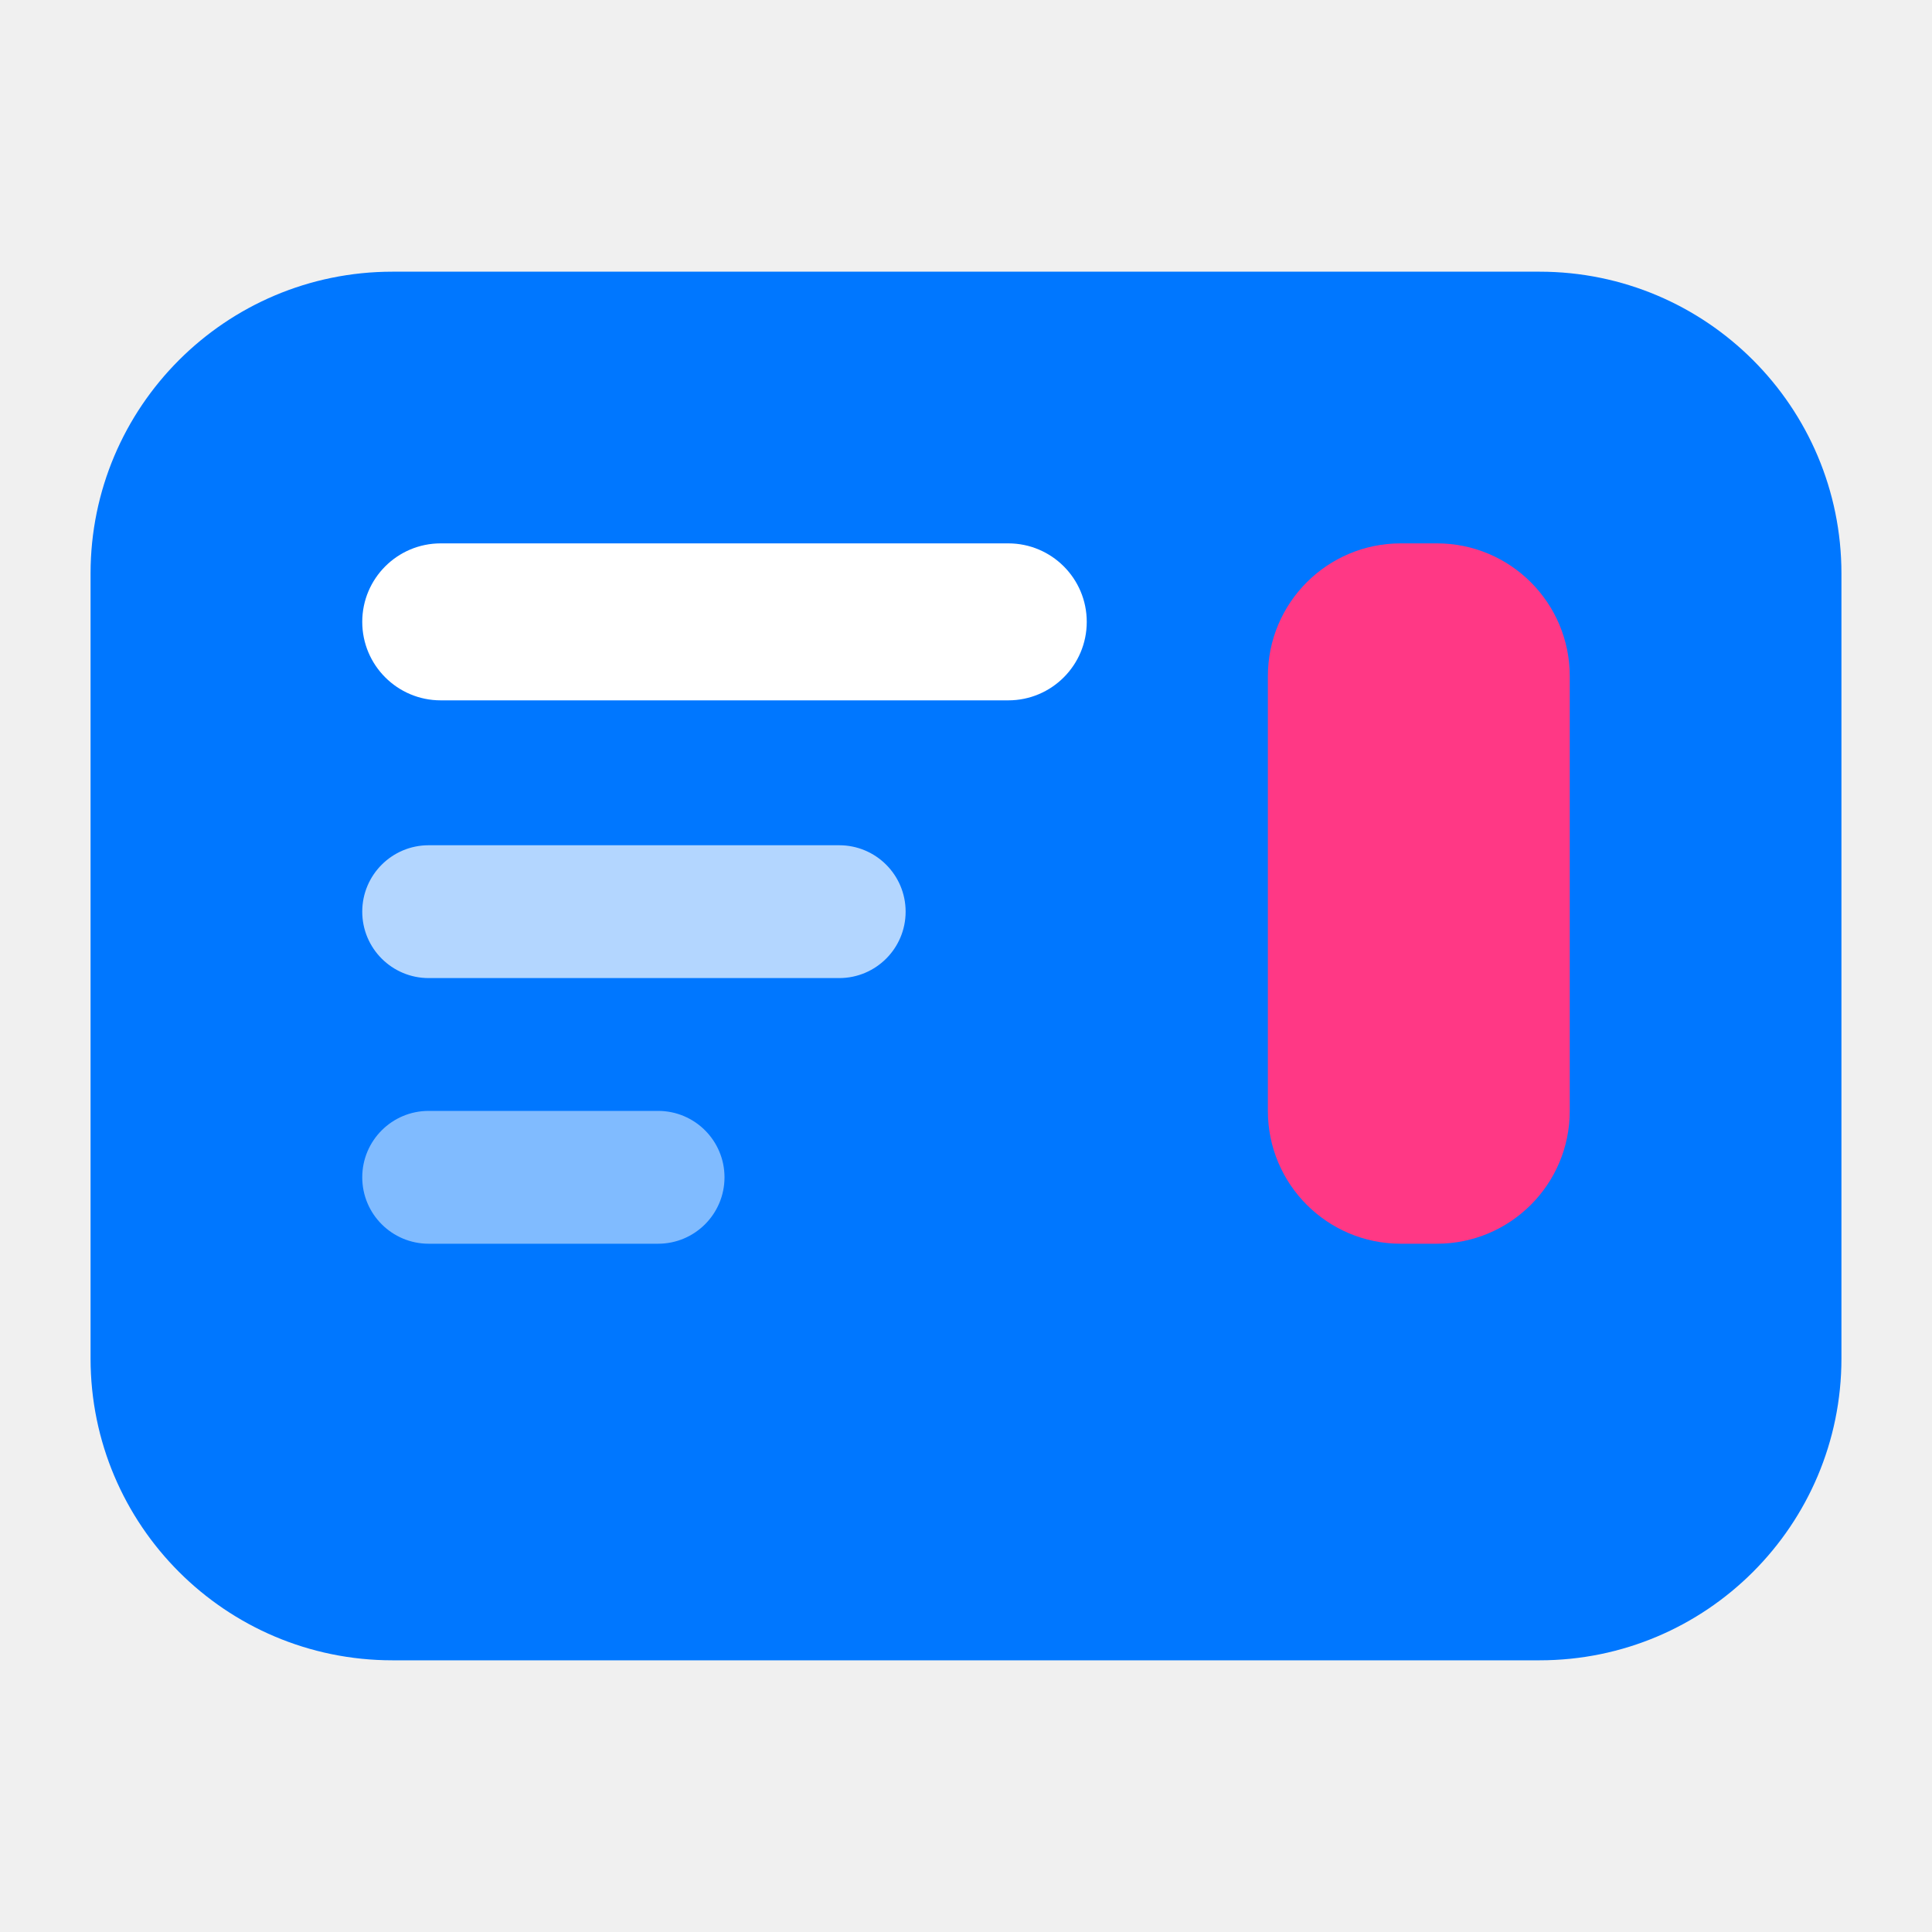
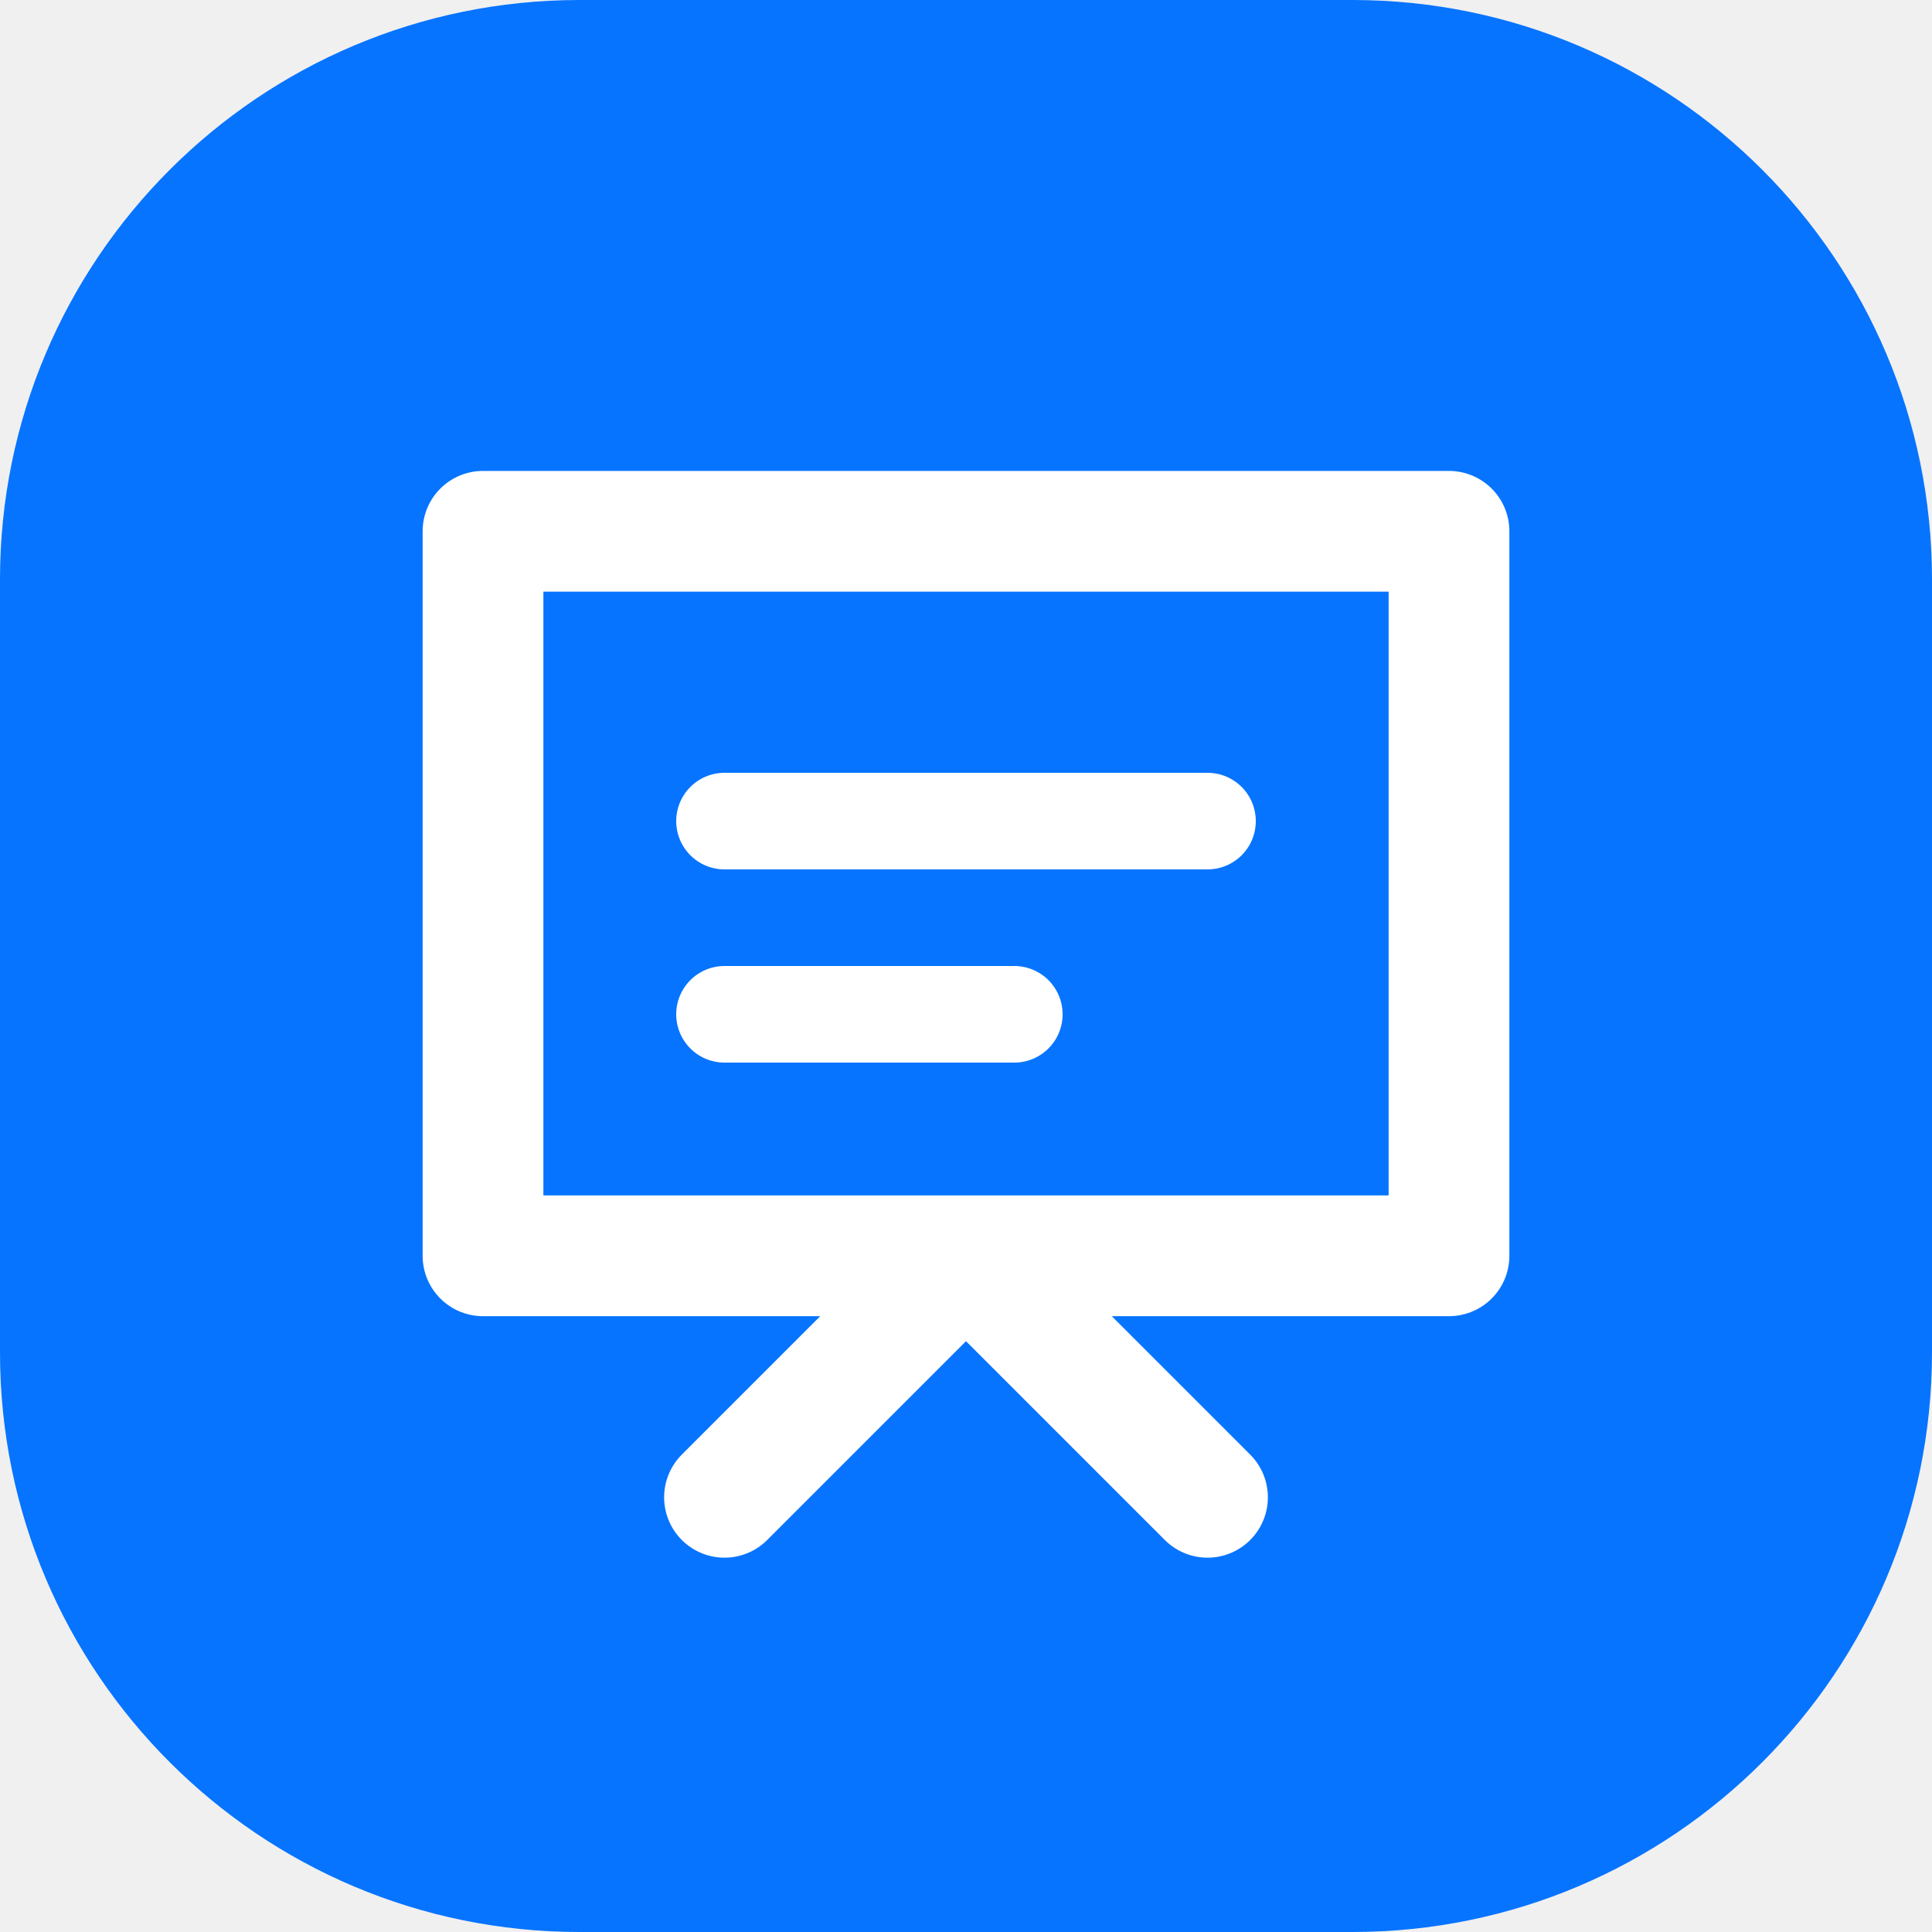
- <svg xmlns="http://www.w3.org/2000/svg" viewBox="0 0 32 32">
-   <rect x="1.5" y="4.5" width="29" height="23" rx="5" fill="#0077ff" />
-   <rect x="6" y="9" width="12" height="2.6" rx="1.3" fill="#fff" />
-   <rect x="6" y="14" width="9" height="2.2" rx="1.1" fill="#fff" opacity=".7" />
-   <rect x="6" y="18.4" width="6" height="2.2" rx="1.1" fill="#fff" opacity=".5" />
-   <rect x="21" y="9" width="5" height="11.6" rx="2.2" fill="#ff3885" />
+ <svg xmlns="http://www.w3.org/2000/svg" viewBox="0 0 40 40">
+   <rect width="40" height="40" rx="12" fill="#0674ff" />
+   <path d="M10 11h20v15H10zM15 31l5-5 5 5" fill="none" stroke="white" stroke-width="2.5" stroke-linecap="round" stroke-linejoin="round" />
+   <path d="M15 17h10m-10 4h6" stroke="white" stroke-width="2" stroke-linecap="round" />
</svg>
